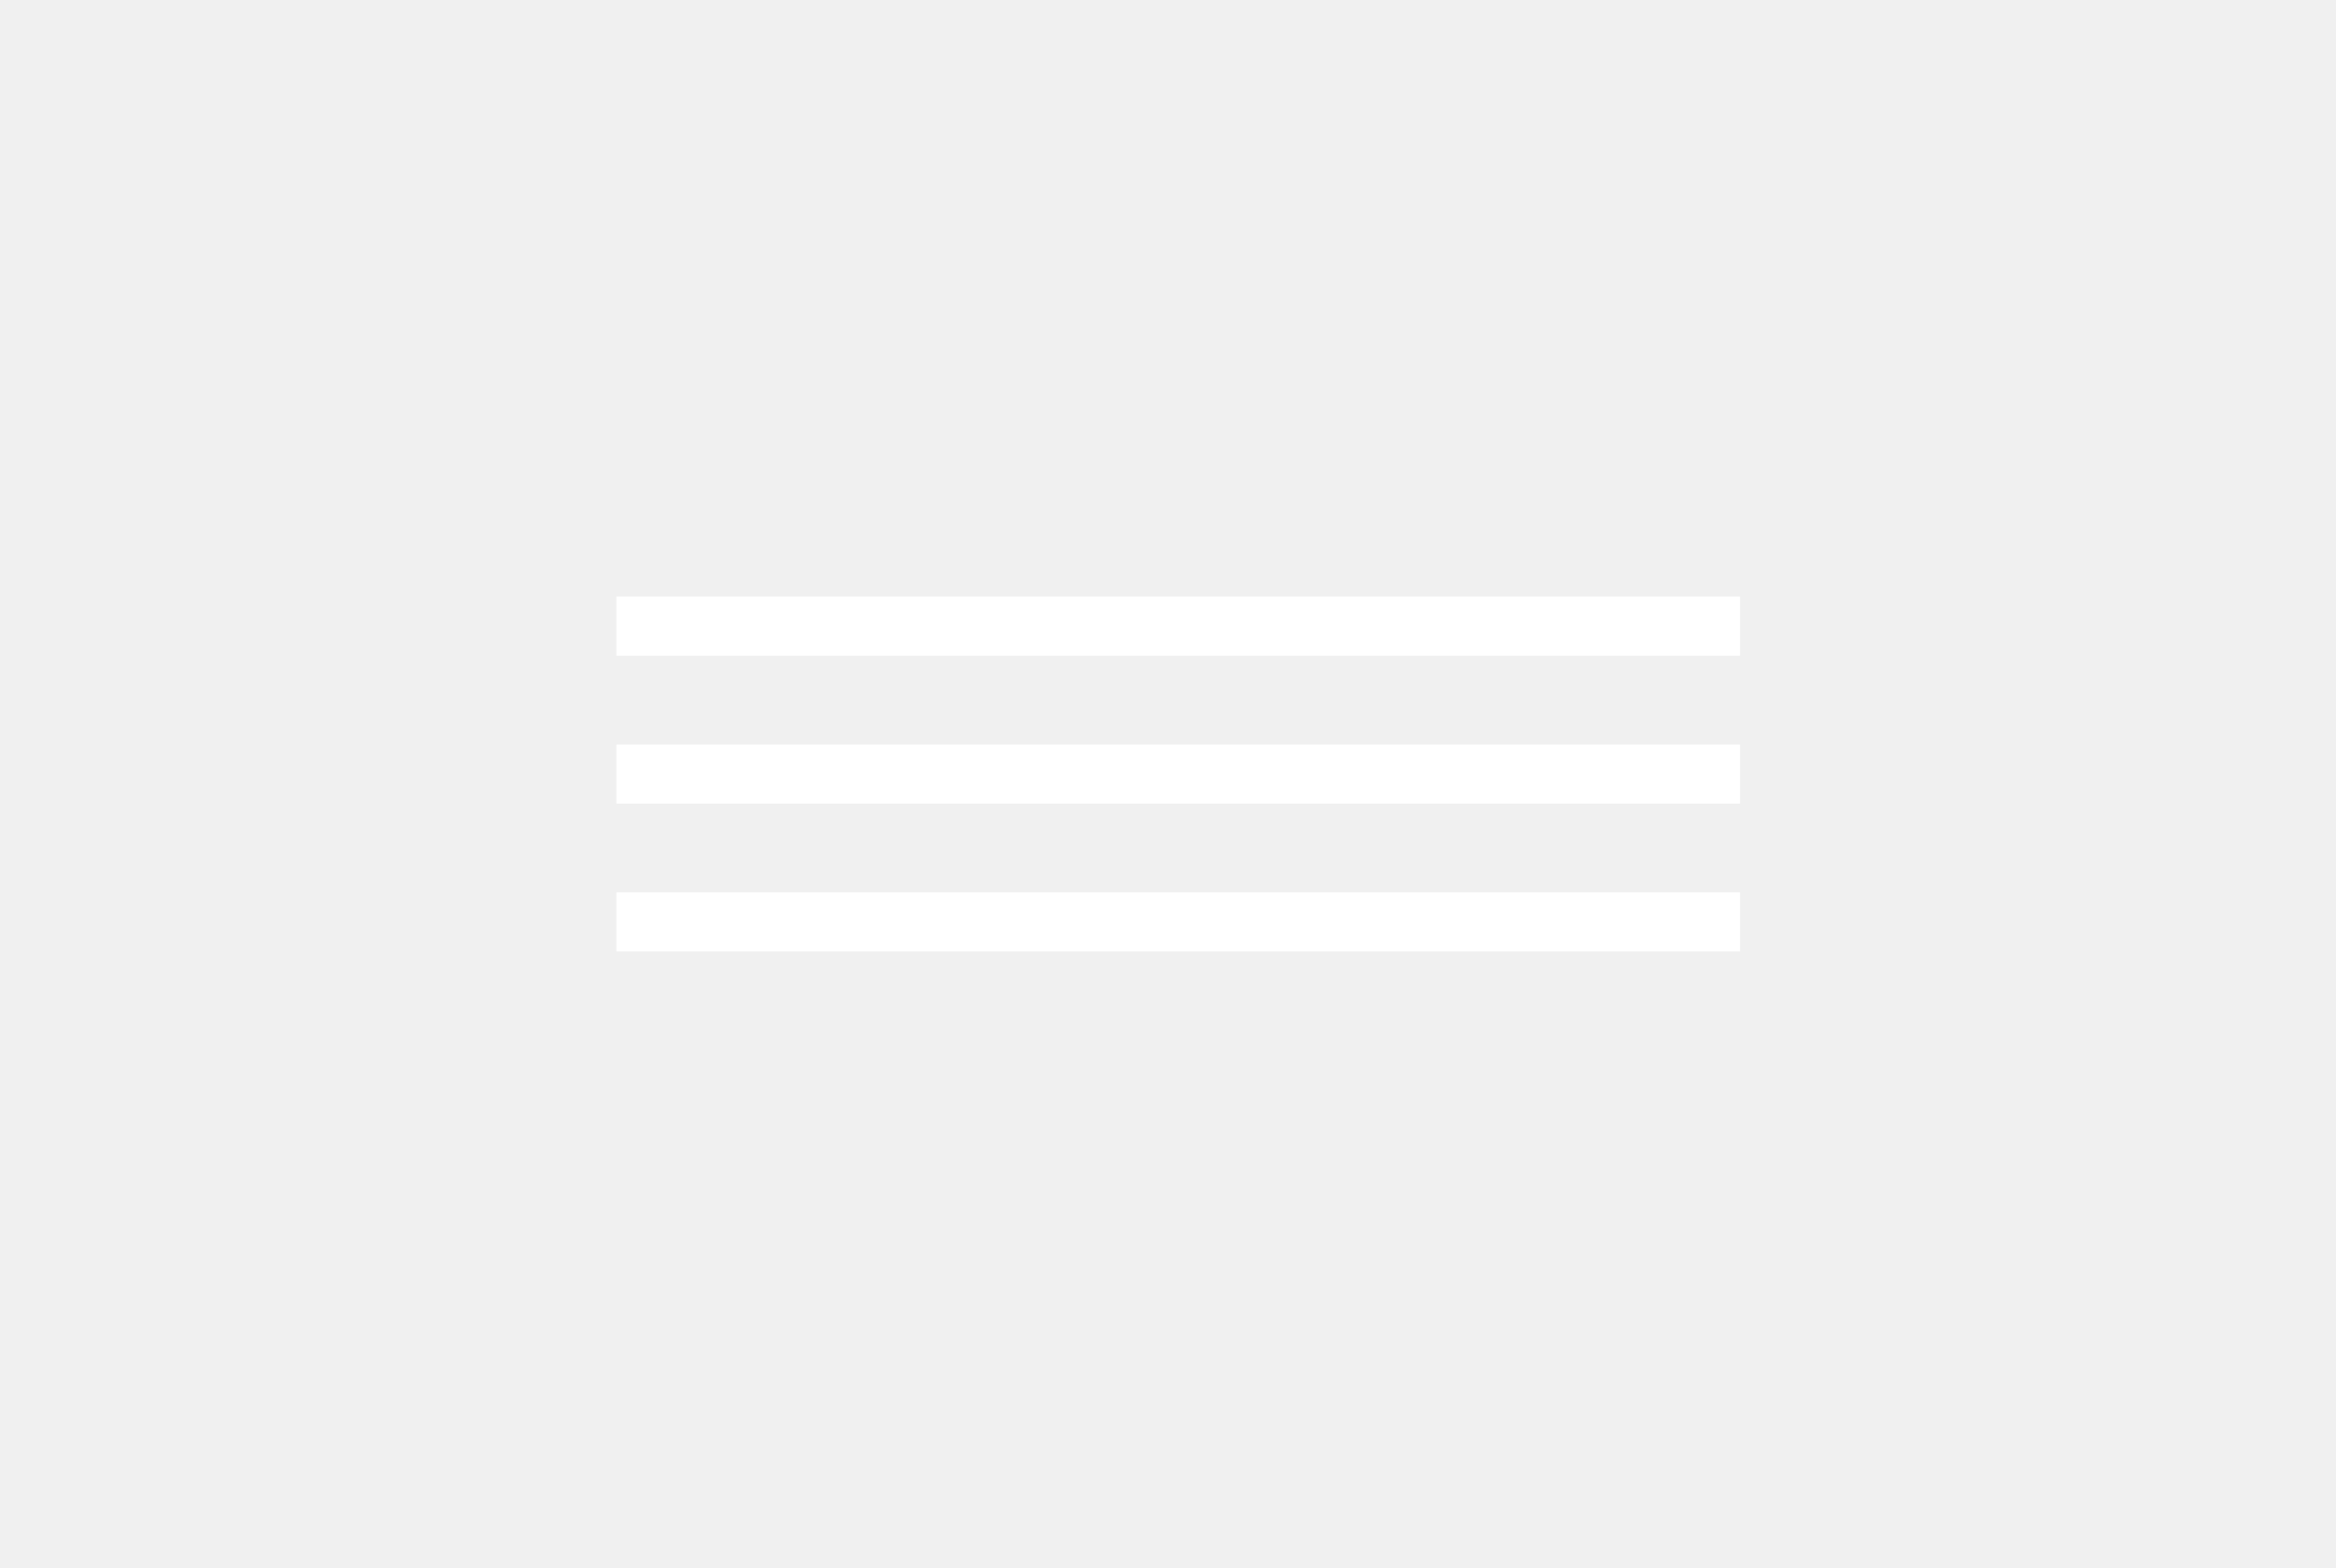
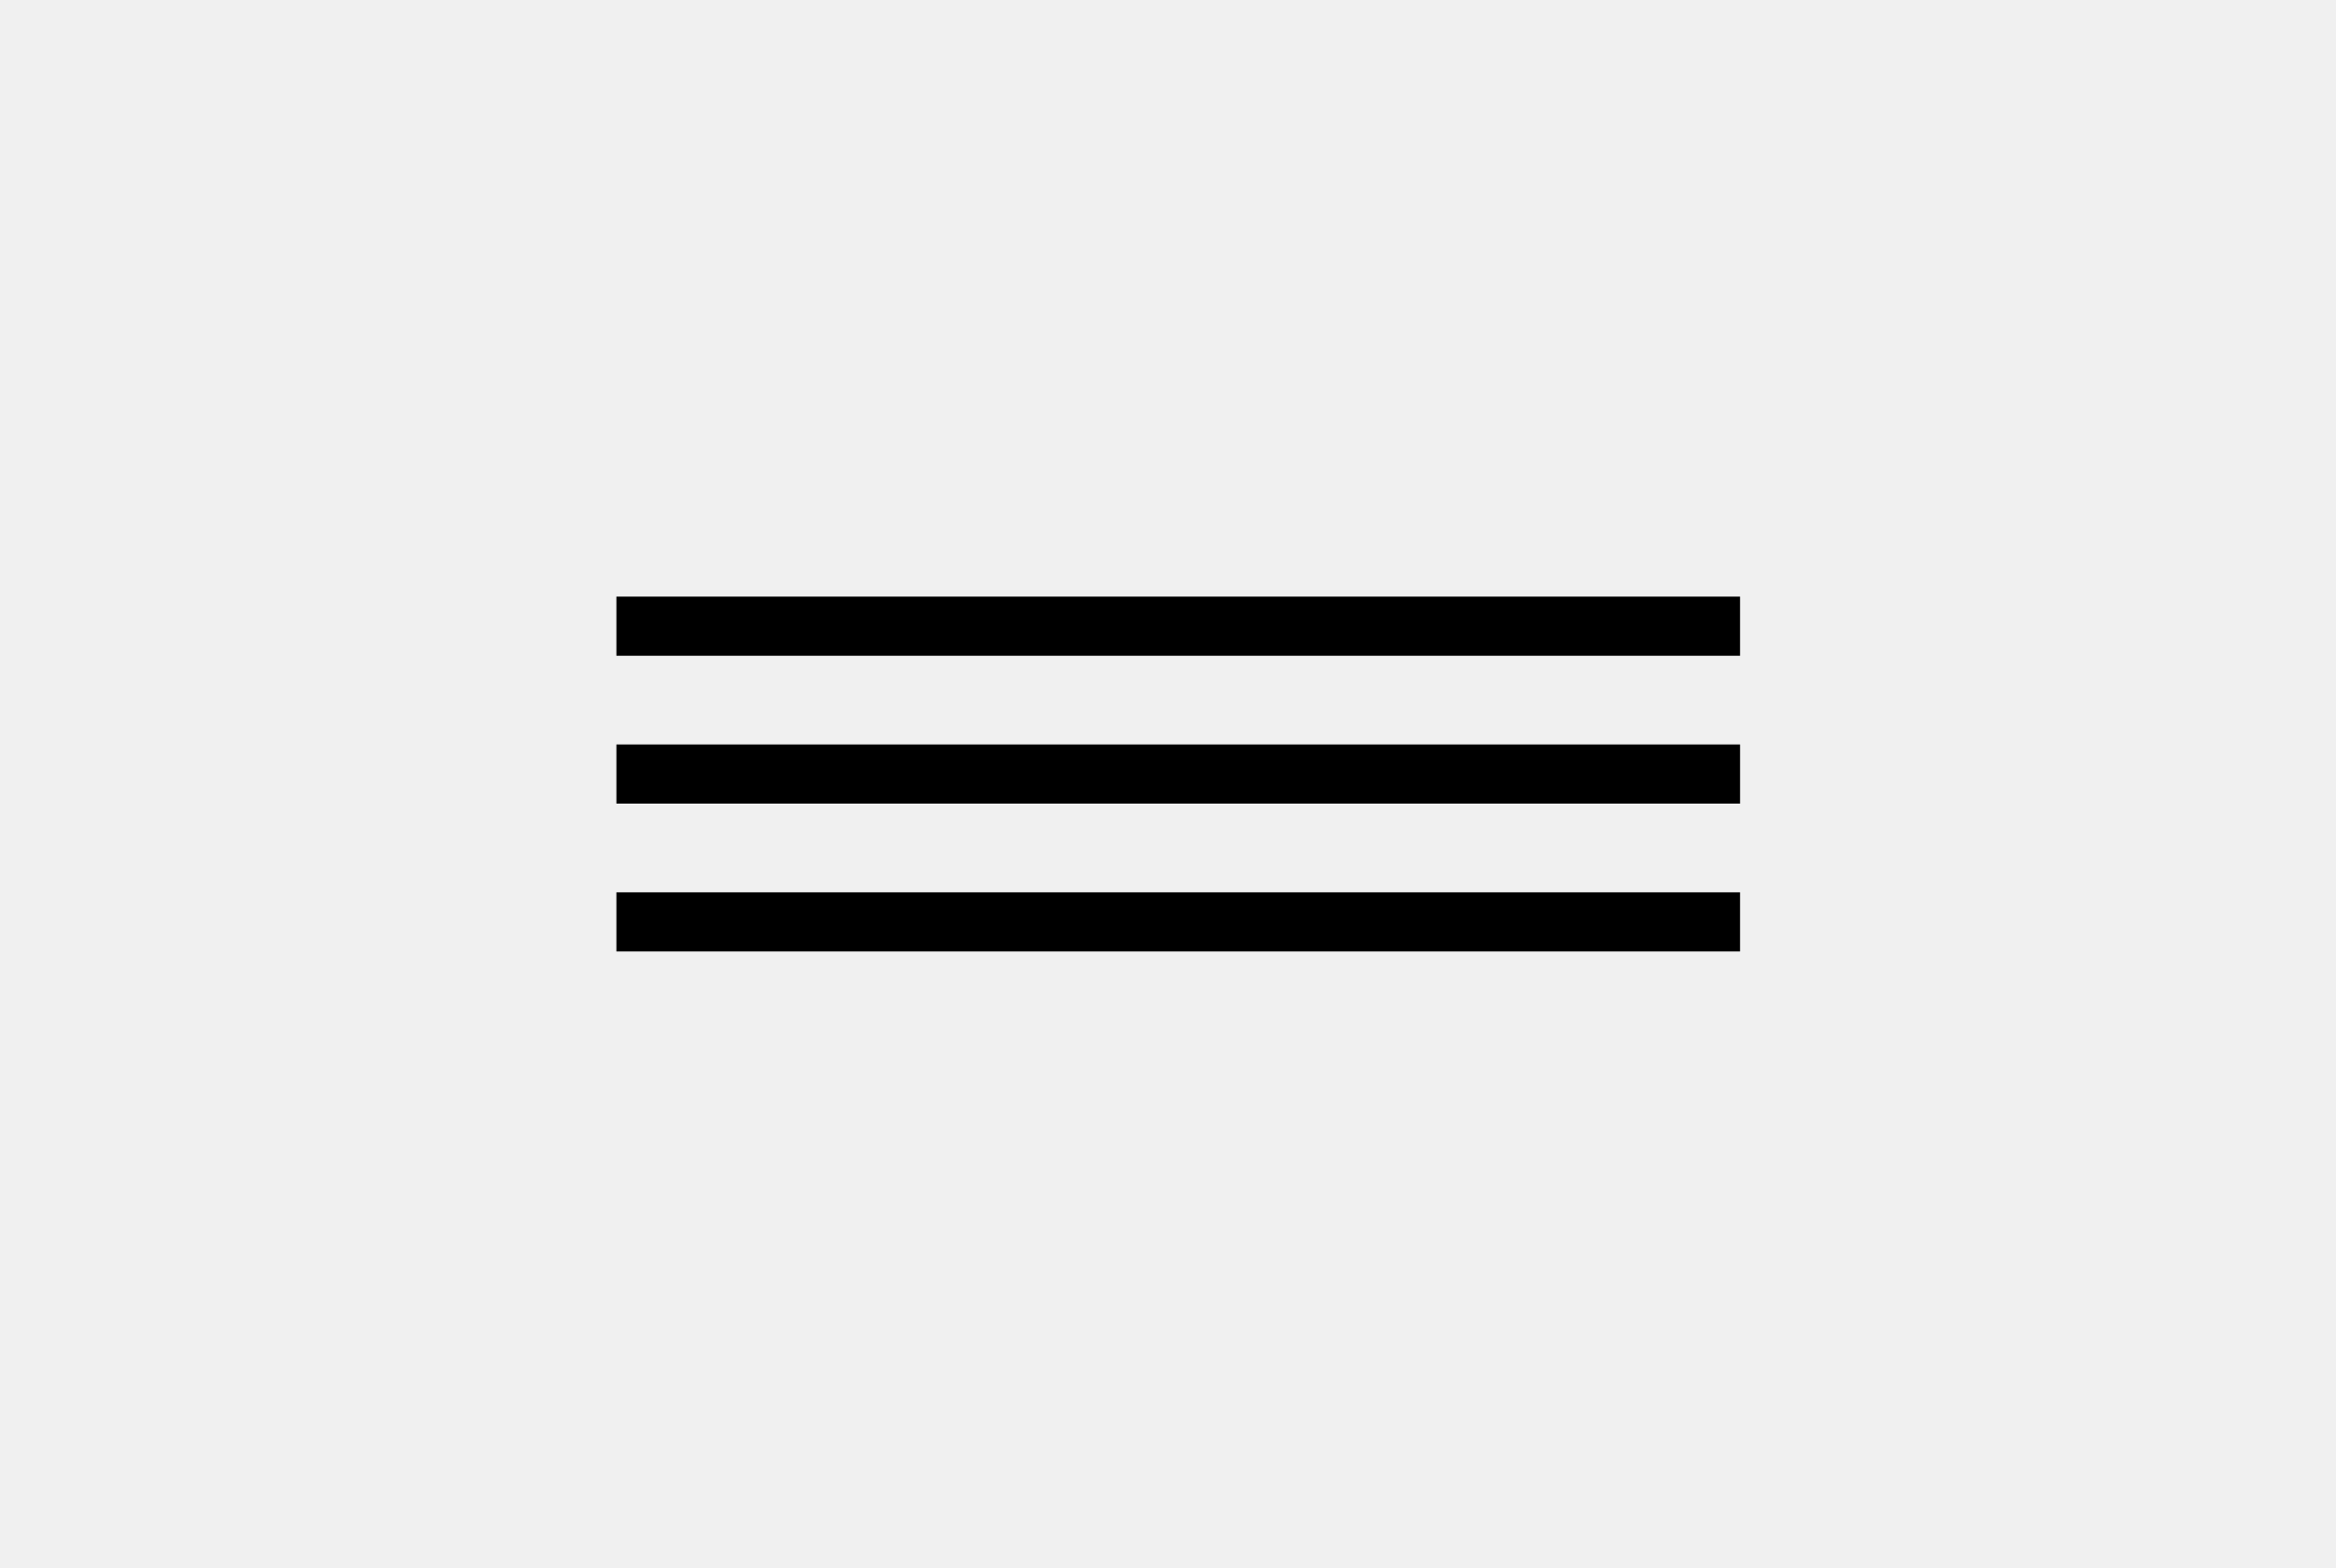
<svg xmlns="http://www.w3.org/2000/svg" width="79" height="53" viewBox="0 0 79 53" fill="none">
-   <rect width="38" height="2" transform="translate(20.8463 25.1755)" fill="white" />
-   <rect x="20.846" y="20.175" width="38" height="2" fill="white" />
-   <rect x="20.846" y="30.175" width="38" height="2" fill="white" />
+   <rect width="38" height="2" transform="translate(20.8463 25.1755)" fill="black" />
+   <rect x="20.846" y="20.175" width="38" height="2" fill="black" />
+   <rect x="20.846" y="30.175" width="38" height="2" fill="black" />
</svg>
